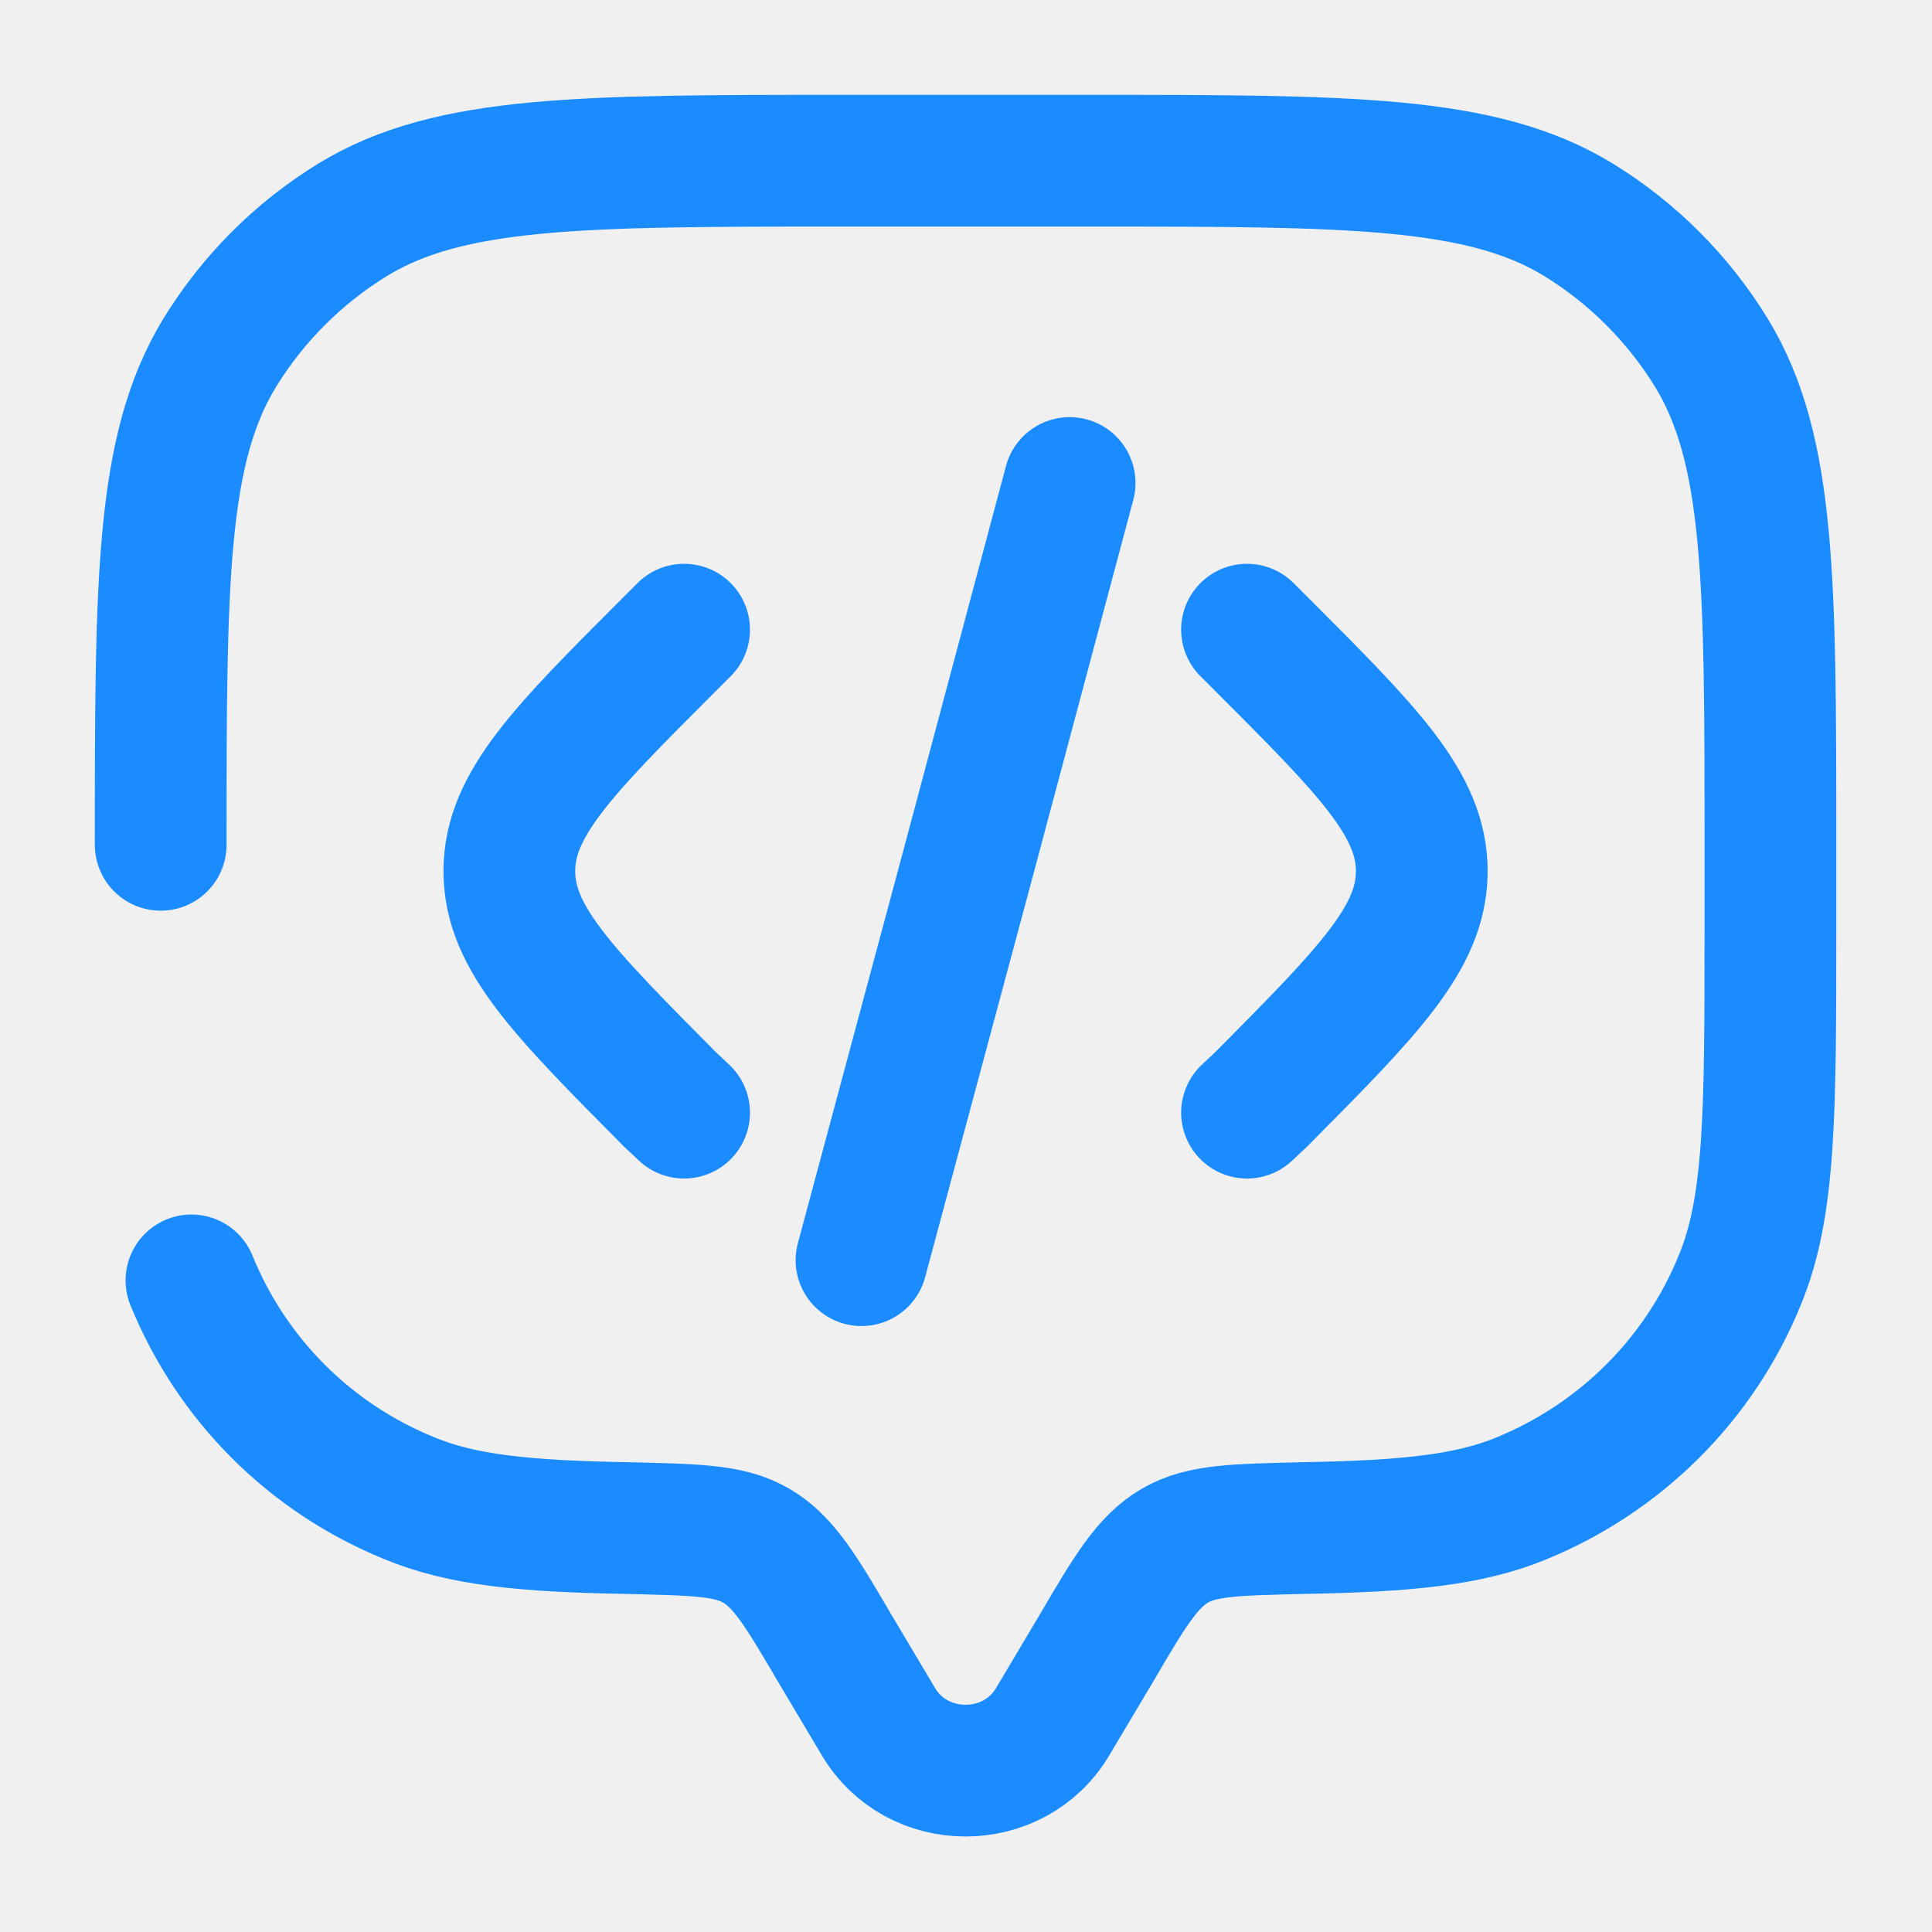
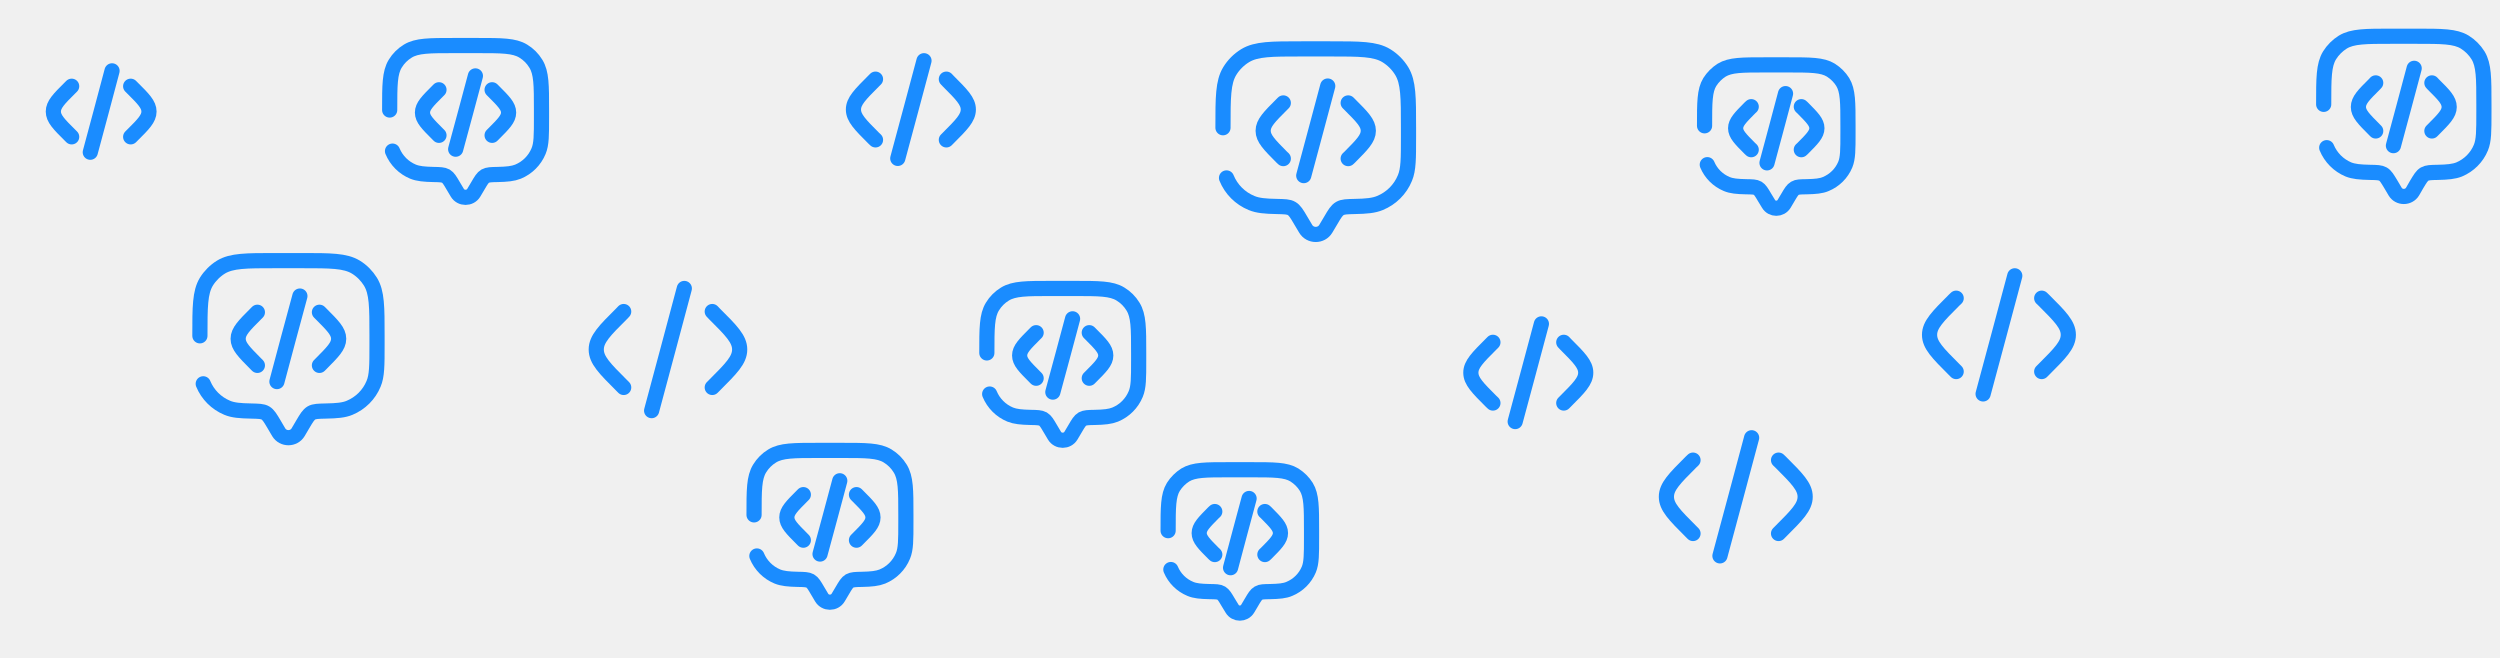
- <svg xmlns="http://www.w3.org/2000/svg" width="22" height="22" viewBox="0 0 22 22" fill="none">
+ <svg xmlns="http://www.w3.org/2000/svg" width="247" height="65" viewBox="0 0 247 65" fill="none">
  <defs>
-     <clipPath id="clip65_9306">
-       <rect id="Broken / Messages, Conversation /  Chat  Square Code" rx="0" width="21" height="21" transform="translate(0.5 0.5)" fill="white" fill-opacity="0" />
+     <clipPath id="clip94_9409">
+       <rect id="Broken / Messages, Conversation /  Chat  Square Code" rx="0" width="21" height="21" transform="translate(119.5 3.5)" fill="white" fill-opacity="0" />
+     </clipPath>
+     <clipPath id="clip94_9414">
+       <rect id="Broken / Messages, Conversation /  Chat  Square Code" rx="0" width="16" height="16" transform="translate(167.5 5.5)" fill="white" fill-opacity="0" />
+     </clipPath>
+     <clipPath id="clip94_9419">
+       <rect id="Broken / Messages, Conversation /  Chat  Square Code" rx="0" width="16" height="16" transform="translate(114.5 45.5)" fill="white" fill-opacity="0" />
+     </clipPath>
+     <clipPath id="clip94_9424">
+       <rect id="Broken / Messages, Conversation /  Chat  Square Code" rx="0" width="18" height="18" transform="translate(228.5 2.5)" fill="white" fill-opacity="0" />
+     </clipPath>
+     <clipPath id="clip94_9428">
+       <rect id="Broken / Messages, Conversation /  Chat  Square Code" rx="0" width="29" height="29" transform="translate(51.5 21.5)" fill="white" fill-opacity="0" />
+     </clipPath>
+     <clipPath id="clip94_9432">
+       <rect id="Broken / Messages, Conversation /  Chat  Square Code" rx="0" width="19" height="19" transform="translate(0.5 2.5)" fill="white" fill-opacity="0" />
+     </clipPath>
+     <clipPath id="clip94_9437">
+       <rect id="Broken / Messages, Conversation /  Chat  Square Code" rx="0" width="17" height="17" transform="translate(37.5 3.5)" fill="white" fill-opacity="0" />
+     </clipPath>
+     <clipPath id="clip94_9442">
+       <rect id="Broken / Messages, Conversation /  Chat  Square Code" rx="0" width="17" height="17" transform="translate(73.5 43.5)" fill="white" fill-opacity="0" />
+     </clipPath>
+     <clipPath id="clip94_9447">
+       <rect id="Broken / Messages, Conversation /  Chat  Square Code" rx="0" width="17" height="17" transform="translate(96.5 27.5)" fill="white" fill-opacity="0" />
+     </clipPath>
+     <clipPath id="clip94_9452">
+       <rect id="Broken / Messages, Conversation /  Chat  Square Code" rx="0" width="20" height="20" transform="translate(18.5 24.5)" fill="white" fill-opacity="0" />
+     </clipPath>
+     <clipPath id="clip94_9456">
+       <rect id="Broken / Messages, Conversation /  Chat  Square Code" rx="0" width="23" height="23" transform="translate(78.5 0.5)" fill="white" fill-opacity="0" />
+     </clipPath>
+     <clipPath id="clip94_9460">
+       <rect id="Broken / Messages, Conversation /  Chat  Square Code" rx="0" width="23" height="23" transform="translate(139.5 26.5)" fill="white" fill-opacity="0" />
+     </clipPath>
+     <clipPath id="clip94_9464">
+       <rect id="Broken / Messages, Conversation /  Chat  Square Code" rx="0" width="28" height="28" transform="translate(183.5 20.5)" fill="white" fill-opacity="0" />
+     </clipPath>
+     <clipPath id="clip94_9468">
+       <rect id="Broken / Messages, Conversation /  Chat  Square Code" rx="0" width="28" height="28" transform="translate(157.5 36.5)" fill="white" fill-opacity="0" />
    </clipPath>
  </defs>
-   <g clip-path="url(#clip65_9306)">
-     <path id="Vector" d="M2.18 14.58C2.64 15.71 3.53 16.6 4.66 17.06C5.26 17.31 5.98 17.38 7.13 17.4C7.91 17.42 8.3 17.42 8.61 17.6C8.92 17.78 9.12 18.11 9.5 18.76L10 19.6C10.44 20.35 11.55 20.35 11.99 19.6L12.49 18.76C12.87 18.11 13.07 17.78 13.38 17.6C13.69 17.42 14.08 17.42 14.85 17.4C16 17.38 16.73 17.31 17.33 17.06C18.45 16.6 19.35 15.71 19.81 14.58C20.16 13.74 20.16 12.67 20.16 10.54L20.16 9.62C20.16 6.62 20.16 5.12 19.49 4.02C19.11 3.4 18.59 2.88 17.97 2.5C16.87 1.83 15.37 1.83 12.37 1.83L9.62 1.83C6.62 1.83 5.12 1.83 4.02 2.5C3.4 2.88 2.88 3.4 2.5 4.02C1.83 5.12 1.83 6.62 1.83 9.62" stroke="#1A8CFF" stroke-opacity="1" stroke-width="1.5" stroke-linecap="round" />
-     <path id="Vector" d="M14.2 7.17L14.36 7.33C15.58 8.55 16.19 9.16 16.19 9.92C16.19 10.68 15.58 11.29 14.36 12.52L14.2 12.67" stroke="#1A8CFF" stroke-opacity="1" stroke-width="1.5" stroke-linecap="round" />
-     <path id="Vector" d="M12.18 5.5L11 9.92L9.81 14.35" stroke="#1A8CFF" stroke-opacity="1" stroke-width="1.5" stroke-linecap="round" />
-     <path id="Vector" d="M7.79 7.17L7.63 7.33C6.41 8.55 5.8 9.16 5.8 9.92C5.8 10.68 6.41 11.29 7.63 12.52L7.79 12.67" stroke="#1A8CFF" stroke-opacity="1" stroke-width="1.5" stroke-linecap="round" />
+   <g clip-path="url(#clip94_9409)">
+     <path id="Vector" d="M121.18 17.58C121.64 18.71 122.53 19.6 123.66 20.06C124.26 20.31 124.98 20.38 126.14 20.4C126.92 20.42 127.31 20.42 127.61 20.6C127.92 20.78 128.12 21.11 128.5 21.76L129 22.6C129.44 23.35 130.55 23.35 130.99 22.6L131.49 21.76C131.87 21.11 132.07 20.78 132.38 20.6C132.69 20.42 133.08 20.42 133.85 20.4C135 20.38 135.73 20.31 136.33 20.06C137.46 19.6 138.35 18.71 138.81 17.58C139.16 16.74 139.16 15.67 139.16 13.54L139.16 12.62C139.16 9.62 139.16 8.12 138.49 7.02C138.11 6.4 137.59 5.88 136.97 5.5C135.87 4.83 134.37 4.83 131.37 4.83L128.62 4.83C125.62 4.83 124.12 4.83 123.02 5.5C122.4 5.88 121.88 6.4 121.5 7.02C120.83 8.12 120.83 9.62 120.83 12.62" stroke="#1A8CFF" stroke-opacity="1" stroke-width="1.5" stroke-linecap="round" />
+     <path id="Vector" d="M133.2 10.17L133.36 10.33C134.58 11.55 135.19 12.16 135.19 12.92C135.19 13.68 134.58 14.29 133.36 15.52L133.2 15.67" stroke="#1A8CFF" stroke-opacity="1" stroke-width="1.5" stroke-linecap="round" />
+     <path id="Vector" d="M131.18 8.5L130 12.92L128.81 17.35" stroke="#1A8CFF" stroke-opacity="1" stroke-width="1.5" stroke-linecap="round" />
+     <path id="Vector" d="M126.79 10.17L126.63 10.33C125.41 11.55 124.8 12.16 124.8 12.92C124.8 13.68 125.41 14.29 126.63 15.52L126.79 15.67" stroke="#1A8CFF" stroke-opacity="1" stroke-width="1.5" stroke-linecap="round" />
+   </g>
+   <g clip-path="url(#clip94_9414)">
+     <path id="Vector" d="M168.68 16.27C169.04 17.13 169.73 17.82 170.6 18.18C171.07 18.38 171.62 18.43 172.51 18.45C173.12 18.46 173.42 18.46 173.66 18.6C173.89 18.74 174.04 18.99 174.34 19.5L174.73 20.14C175.07 20.72 175.92 20.72 176.27 20.14L176.65 19.5C176.95 18.99 177.1 18.74 177.34 18.6C177.57 18.46 177.88 18.46 178.48 18.45C179.37 18.43 179.93 18.38 180.39 18.18C181.26 17.82 181.95 17.13 182.31 16.27C182.58 15.62 182.58 14.79 182.58 13.14L182.58 12.43C182.58 10.11 182.58 8.95 182.06 8.1C181.77 7.63 181.36 7.23 180.89 6.93C180.04 6.41 178.88 6.41 176.56 6.41L174.43 6.41C172.11 6.41 170.96 6.41 170.1 6.93C169.63 7.23 169.23 7.63 168.93 8.1C168.41 8.95 168.41 10.11 168.41 12.43" stroke="#1A8CFF" stroke-opacity="1" stroke-width="1.5" stroke-linecap="round" />
+     <path id="Vector" d="M177.97 10.54L178.1 10.66C179.04 11.61 179.51 12.08 179.51 12.67C179.51 13.25 179.04 13.73 178.1 14.67L177.97 14.79" stroke="#1A8CFF" stroke-opacity="1" stroke-width="1.5" stroke-linecap="round" />
+     <path id="Vector" d="M176.41 9.25L175.5 12.67L174.58 16.09" stroke="#1A8CFF" stroke-opacity="1" stroke-width="1.5" stroke-linecap="round" />
+     <path id="Vector" d="M173.02 10.54L172.89 10.66C171.95 11.61 171.48 12.08 171.48 12.67C171.48 13.25 171.95 13.73 172.89 14.67L173.02 14.79" stroke="#1A8CFF" stroke-opacity="1" stroke-width="1.5" stroke-linecap="round" />
+   </g>
+   <g clip-path="url(#clip94_9419)">
+     <path id="Vector" d="M115.68 56.27C116.04 57.13 116.73 57.82 117.6 58.18C118.07 58.38 118.62 58.43 119.51 58.45C120.12 58.46 120.42 58.46 120.66 58.6C120.89 58.74 121.04 58.99 121.34 59.5L121.73 60.14C122.07 60.72 122.92 60.72 123.27 60.14L123.65 59.5C123.95 58.99 124.1 58.74 124.34 58.6C124.57 58.46 124.88 58.46 125.48 58.45C126.37 58.43 126.93 58.38 127.39 58.18C128.26 57.82 128.95 57.13 129.31 56.27C129.58 55.62 129.58 54.79 129.58 53.14L129.58 52.43C129.58 50.11 129.58 48.95 129.06 48.1C128.77 47.63 128.36 47.23 127.89 46.93C127.04 46.41 125.88 46.41 123.56 46.41L121.43 46.41C119.11 46.41 117.96 46.41 117.1 46.93C116.63 47.23 116.23 47.63 115.93 48.1C115.41 48.95 115.41 50.11 115.41 52.43" stroke="#1A8CFF" stroke-opacity="1" stroke-width="1.5" stroke-linecap="round" />
+     <path id="Vector" d="M124.97 50.54L125.1 50.66C126.04 51.61 126.51 52.08 126.51 52.67C126.51 53.25 126.04 53.73 125.1 54.67L124.97 54.79" stroke="#1A8CFF" stroke-opacity="1" stroke-width="1.5" stroke-linecap="round" />
+     <path id="Vector" d="M123.41 49.25L122.49 52.67L121.58 56.09" stroke="#1A8CFF" stroke-opacity="1" stroke-width="1.5" stroke-linecap="round" />
+     <path id="Vector" d="M120.02 50.54L119.89 50.66C118.95 51.61 118.48 52.08 118.48 52.67C118.48 53.25 118.95 53.73 119.89 54.67L120.02 54.79" stroke="#1A8CFF" stroke-opacity="1" stroke-width="1.5" stroke-linecap="round" />
+   </g>
+   <g clip-path="url(#clip94_9424)">
+     <path id="Vector" d="M229.88 14.59C230.28 15.56 231.05 16.33 232.02 16.74C232.54 16.95 233.17 17.01 234.16 17.03C234.84 17.04 235.17 17.05 235.44 17.2C235.71 17.36 235.87 17.64 236.21 18.2L236.64 18.93C237.02 19.57 237.97 19.57 238.36 18.93L238.78 18.2C239.12 17.64 239.28 17.36 239.55 17.2C239.82 17.05 240.16 17.04 240.83 17.03C241.82 17.01 242.45 16.95 242.97 16.74C243.94 16.33 244.71 15.56 245.11 14.59C245.41 13.87 245.41 12.94 245.41 11.1L245.41 10.31C245.41 7.72 245.41 6.42 244.83 5.47C244.5 4.94 244.05 4.49 243.52 4.16C242.57 3.58 241.27 3.58 238.68 3.58L236.31 3.58C233.72 3.58 232.42 3.58 231.47 4.16C230.94 4.49 230.49 4.94 230.16 5.47C229.58 6.42 229.58 7.72 229.58 10.31" stroke="#1A8CFF" stroke-opacity="1" stroke-width="1.5" stroke-linecap="round" />
+     <path id="Vector" d="M240.27 8.19L240.4 8.33C241.46 9.38 241.98 9.91 241.98 10.57C241.98 11.22 241.46 11.75 240.4 12.81L240.27 12.94" stroke="#1A8CFF" stroke-opacity="1" stroke-width="1.5" stroke-linecap="round" />
+     <path id="Vector" d="M238.52 6.75L237.5 10.57L236.47 14.39" stroke="#1A8CFF" stroke-opacity="1" stroke-width="1.5" stroke-linecap="round" />
+     <path id="Vector" d="M234.72 8.19L234.59 8.33C233.53 9.38 233.01 9.91 233.01 10.57C233.01 11.22 233.53 11.75 234.59 12.81L234.72 12.94" stroke="#1A8CFF" stroke-opacity="1" stroke-width="1.5" stroke-linecap="round" />
+   </g>
+   <g clip-path="url(#clip94_9428)">
+     <path id="Vector" d="M70.37 30.78L70.58 31C72.25 32.66 73.08 33.5 73.08 34.53C73.08 35.57 72.25 36.4 70.58 38.07L70.37 38.28" stroke="#1A8CFF" stroke-opacity="1" stroke-width="1.5" stroke-linecap="round" />
+     <path id="Vector" d="M67.61 28.5L66 34.53L64.38 40.57" stroke="#1A8CFF" stroke-opacity="1" stroke-width="1.5" stroke-linecap="round" />
+     <path id="Vector" d="M61.62 30.78L61.41 31C59.74 32.66 58.91 33.5 58.91 34.53C58.91 35.57 59.74 36.4 61.41 38.07L61.62 38.28" stroke="#1A8CFF" stroke-opacity="1" stroke-width="1.5" stroke-linecap="round" />
+   </g>
+   <g clip-path="url(#clip94_9432)">
+     <path id="Vector" d="M12.91 8.52L13.05 8.66C14.17 9.77 14.72 10.33 14.72 11.02C14.72 11.71 14.17 12.27 13.05 13.38L12.91 13.52" stroke="#1A8CFF" stroke-opacity="1" stroke-width="1.5" stroke-linecap="round" />
+     <path id="Vector" d="M11.07 7L10 11.02L8.92 15.04" stroke="#1A8CFF" stroke-opacity="1" stroke-width="1.5" stroke-linecap="round" />
+     <path id="Vector" d="M7.08 8.52L6.94 8.66C5.82 9.77 5.27 10.33 5.27 11.02C5.27 11.71 5.82 12.27 6.94 13.38L7.08 13.52" stroke="#1A8CFF" stroke-opacity="1" stroke-width="1.5" stroke-linecap="round" />
+   </g>
+   <g clip-path="url(#clip94_9437)">
+     <path id="Vector" d="M38.78 14.93C39.16 15.85 39.89 16.58 40.81 16.96C41.31 17.16 41.9 17.22 42.84 17.24C43.47 17.25 43.79 17.26 44.05 17.4C44.3 17.55 44.46 17.82 44.77 18.35L45.18 19.04C45.54 19.65 46.45 19.65 46.81 19.04L47.22 18.35C47.53 17.82 47.69 17.55 47.94 17.4C48.2 17.26 48.52 17.25 49.15 17.24C50.09 17.22 50.68 17.16 51.18 16.96C52.1 16.58 52.83 15.85 53.21 14.93C53.5 14.24 53.5 13.37 53.5 11.62L53.5 10.87C53.5 8.41 53.5 7.19 52.94 6.29C52.63 5.78 52.21 5.36 51.7 5.05C50.8 4.5 49.58 4.5 47.12 4.5L44.87 4.5C42.41 4.5 41.19 4.5 40.29 5.05C39.78 5.36 39.36 5.78 39.05 6.29C38.5 7.19 38.5 8.41 38.5 10.87" stroke="#1A8CFF" stroke-opacity="1" stroke-width="1.5" stroke-linecap="round" />
+     <path id="Vector" d="M48.62 8.87L48.75 9C49.75 10 50.25 10.5 50.25 11.12C50.25 11.74 49.75 12.24 48.75 13.24L48.62 13.37" stroke="#1A8CFF" stroke-opacity="1" stroke-width="1.5" stroke-linecap="round" />
+     <path id="Vector" d="M46.97 7.5L46 11.12L45.02 14.74" stroke="#1A8CFF" stroke-opacity="1" stroke-width="1.5" stroke-linecap="round" />
+     <path id="Vector" d="M43.37 8.87L43.24 9C42.24 10 41.74 10.5 41.74 11.12C41.74 11.74 42.24 12.24 43.24 13.24L43.37 13.37" stroke="#1A8CFF" stroke-opacity="1" stroke-width="1.5" stroke-linecap="round" />
+   </g>
+   <g clip-path="url(#clip94_9442)">
+     <path id="Vector" d="M74.78 54.93C75.16 55.85 75.89 56.58 76.81 56.96C77.31 57.16 77.9 57.22 78.84 57.24C79.47 57.25 79.79 57.26 80.05 57.4C80.3 57.55 80.46 57.82 80.77 58.35L81.18 59.04C81.54 59.65 82.45 59.65 82.81 59.04L83.22 58.35C83.53 57.82 83.69 57.55 83.94 57.4C84.2 57.26 84.52 57.25 85.15 57.24C86.09 57.22 86.68 57.16 87.18 56.96C88.1 56.58 88.83 55.85 89.21 54.93C89.5 54.24 89.5 53.37 89.5 51.62L89.5 50.87C89.5 48.41 89.5 47.19 88.94 46.29C88.63 45.78 88.21 45.36 87.7 45.05C86.8 44.5 85.58 44.5 83.12 44.5L80.87 44.5C78.41 44.5 77.19 44.5 76.29 45.05C75.78 45.36 75.36 45.78 75.05 46.29C74.5 47.19 74.5 48.41 74.5 50.87" stroke="#1A8CFF" stroke-opacity="1" stroke-width="1.5" stroke-linecap="round" />
+     <path id="Vector" d="M84.62 48.87L84.75 49C85.75 50 86.25 50.5 86.25 51.12C86.25 51.74 85.75 52.24 84.75 53.24L84.62 53.37" stroke="#1A8CFF" stroke-opacity="1" stroke-width="1.5" stroke-linecap="round" />
+     <path id="Vector" d="M82.97 47.5L82 51.12L81.02 54.74" stroke="#1A8CFF" stroke-opacity="1" stroke-width="1.5" stroke-linecap="round" />
+     <path id="Vector" d="M79.37 48.87L79.24 49C78.24 50 77.74 50.5 77.74 51.12C77.74 51.74 78.24 52.24 79.24 53.24L79.37 53.37" stroke="#1A8CFF" stroke-opacity="1" stroke-width="1.5" stroke-linecap="round" />
+   </g>
+   <g clip-path="url(#clip94_9447)">
+     <path id="Vector" d="M97.78 38.93C98.16 39.85 98.89 40.58 99.81 40.96C100.31 41.16 100.9 41.22 101.84 41.24C102.47 41.25 102.79 41.26 103.05 41.4C103.3 41.55 103.46 41.82 103.77 42.35L104.18 43.04C104.54 43.65 105.45 43.65 105.81 43.04L106.22 42.35C106.53 41.82 106.69 41.55 106.94 41.4C107.2 41.26 107.52 41.25 108.15 41.24C109.1 41.22 109.68 41.16 110.18 40.96C111.1 40.58 111.83 39.85 112.21 38.93C112.5 38.24 112.5 37.37 112.5 35.62L112.5 34.87C112.5 32.41 112.5 31.19 111.94 30.29C111.63 29.78 111.21 29.36 110.7 29.05C109.8 28.5 108.58 28.5 106.12 28.5L103.87 28.5C101.42 28.5 100.19 28.5 99.29 29.05C98.78 29.36 98.36 29.78 98.05 30.29C97.5 31.19 97.5 32.41 97.5 34.87" stroke="#1A8CFF" stroke-opacity="1" stroke-width="1.5" stroke-linecap="round" />
+     <path id="Vector" d="M107.62 32.87L107.75 33C108.75 34 109.25 34.5 109.25 35.12C109.25 35.74 108.75 36.24 107.75 37.24L107.62 37.37" stroke="#1A8CFF" stroke-opacity="1" stroke-width="1.5" stroke-linecap="round" />
+     <path id="Vector" d="M105.97 31.5L105 35.12L104.02 38.74" stroke="#1A8CFF" stroke-opacity="1" stroke-width="1.5" stroke-linecap="round" />
+     <path id="Vector" d="M102.37 32.87L102.24 33C101.24 34 100.74 34.5 100.74 35.12C100.74 35.74 101.24 36.24 102.24 37.24L102.37 37.37" stroke="#1A8CFF" stroke-opacity="1" stroke-width="1.5" stroke-linecap="round" />
+   </g>
+   <g clip-path="url(#clip94_9452)">
+     <path id="Vector" d="M20.08 37.92C20.52 38.99 21.37 39.84 22.45 40.29C23.02 40.53 23.71 40.59 24.81 40.61C25.55 40.63 25.93 40.63 26.22 40.8C26.52 40.98 26.7 41.29 27.07 41.91L27.54 42.71C27.97 43.42 29.02 43.42 29.45 42.71L29.92 41.91C30.29 41.29 30.47 40.98 30.77 40.8C31.06 40.63 31.44 40.63 32.18 40.61C33.28 40.59 33.97 40.53 34.54 40.29C35.62 39.84 36.47 38.99 36.91 37.92C37.25 37.12 37.25 36.1 37.25 34.06L37.25 33.18C37.25 30.32 37.25 28.89 36.6 27.83C36.24 27.25 35.75 26.75 35.16 26.39C34.1 25.75 32.67 25.75 29.81 25.75L27.18 25.75C24.32 25.75 22.89 25.75 21.83 26.39C21.25 26.75 20.75 27.25 20.39 27.83C19.75 28.89 19.75 30.32 19.75 33.18" stroke="#1A8CFF" stroke-opacity="1" stroke-width="1.5" stroke-linecap="round" />
+     <path id="Vector" d="M31.56 30.85L31.71 31C32.87 32.16 33.46 32.75 33.46 33.47C33.46 34.2 32.87 34.78 31.71 35.95L31.56 36.1" stroke="#1A8CFF" stroke-opacity="1" stroke-width="1.5" stroke-linecap="round" />
+     <path id="Vector" d="M29.63 29.25L28.49 33.47L27.36 37.7" stroke="#1A8CFF" stroke-opacity="1" stroke-width="1.5" stroke-linecap="round" />
+     <path id="Vector" d="M25.43 30.85L25.28 31C24.12 32.16 23.53 32.75 23.53 33.47C23.53 34.2 24.12 34.78 25.28 35.95L25.43 36.1" stroke="#1A8CFF" stroke-opacity="1" stroke-width="1.5" stroke-linecap="round" />
+   </g>
+   <g clip-path="url(#clip94_9456)">
+     <path id="Vector" d="M93.5 7.82L93.67 8C95 9.33 95.67 10 95.67 10.82C95.67 11.65 95 12.32 93.67 13.65L93.5 13.82" stroke="#1A8CFF" stroke-opacity="1" stroke-width="1.5" stroke-linecap="round" />
+     <path id="Vector" d="M91.29 6L90 10.82L88.7 15.65" stroke="#1A8CFF" stroke-opacity="1" stroke-width="1.5" stroke-linecap="round" />
+     <path id="Vector" d="M86.5 7.82L86.32 8C84.99 9.33 84.32 10 84.32 10.82C84.32 11.65 84.99 12.32 86.32 13.65L86.5 13.82" stroke="#1A8CFF" stroke-opacity="1" stroke-width="1.5" stroke-linecap="round" />
+   </g>
+   <g clip-path="url(#clip94_9460)">
+     <path id="Vector" d="M154.5 33.82L154.67 34C156 35.33 156.67 36 156.67 36.82C156.67 37.65 156 38.32 154.67 39.65L154.5 39.82" stroke="#1A8CFF" stroke-opacity="1" stroke-width="1.5" stroke-linecap="round" />
+     <path id="Vector" d="M152.29 32L151 36.82L149.7 41.65" stroke="#1A8CFF" stroke-opacity="1" stroke-width="1.5" stroke-linecap="round" />
+     <path id="Vector" d="M147.5 33.82L147.32 34C145.99 35.33 145.32 36 145.32 36.82C145.32 37.65 145.99 38.32 147.32 39.65L147.5 39.82" stroke="#1A8CFF" stroke-opacity="1" stroke-width="1.5" stroke-linecap="round" />
+   </g>
+   <g clip-path="url(#clip94_9464)">
+     <path id="Vector" d="M201.72 29.46L201.93 29.66C203.54 31.27 204.35 32.08 204.35 33.08C204.35 34.08 203.54 34.89 201.93 36.5L201.72 36.71" stroke="#1A8CFF" stroke-opacity="1" stroke-width="1.5" stroke-linecap="round" />
+     <path id="Vector" d="M199.06 27.25L197.5 33.08L195.93 38.92" stroke="#1A8CFF" stroke-opacity="1" stroke-width="1.5" stroke-linecap="round" />
+     <path id="Vector" d="M193.27 29.46L193.06 29.66C191.45 31.27 190.64 32.08 190.64 33.08C190.64 34.08 191.45 34.89 193.06 36.5L193.27 36.71" stroke="#1A8CFF" stroke-opacity="1" stroke-width="1.5" stroke-linecap="round" />
+   </g>
+   <g clip-path="url(#clip94_9468)">
+     <path id="Vector" d="M175.72 45.46L175.93 45.66C177.54 47.27 178.35 48.08 178.35 49.08C178.35 50.08 177.54 50.89 175.93 52.5L175.72 52.71" stroke="#1A8CFF" stroke-opacity="1" stroke-width="1.5" stroke-linecap="round" />
+     <path id="Vector" d="M173.06 43.25L171.5 49.08L169.93 54.92" stroke="#1A8CFF" stroke-opacity="1" stroke-width="1.5" stroke-linecap="round" />
+     <path id="Vector" d="M167.27 45.46L167.06 45.66C165.45 47.27 164.64 48.08 164.64 49.08C164.64 50.08 165.45 50.89 167.06 52.5L167.27 52.71" stroke="#1A8CFF" stroke-opacity="1" stroke-width="1.5" stroke-linecap="round" />
  </g>
</svg>
